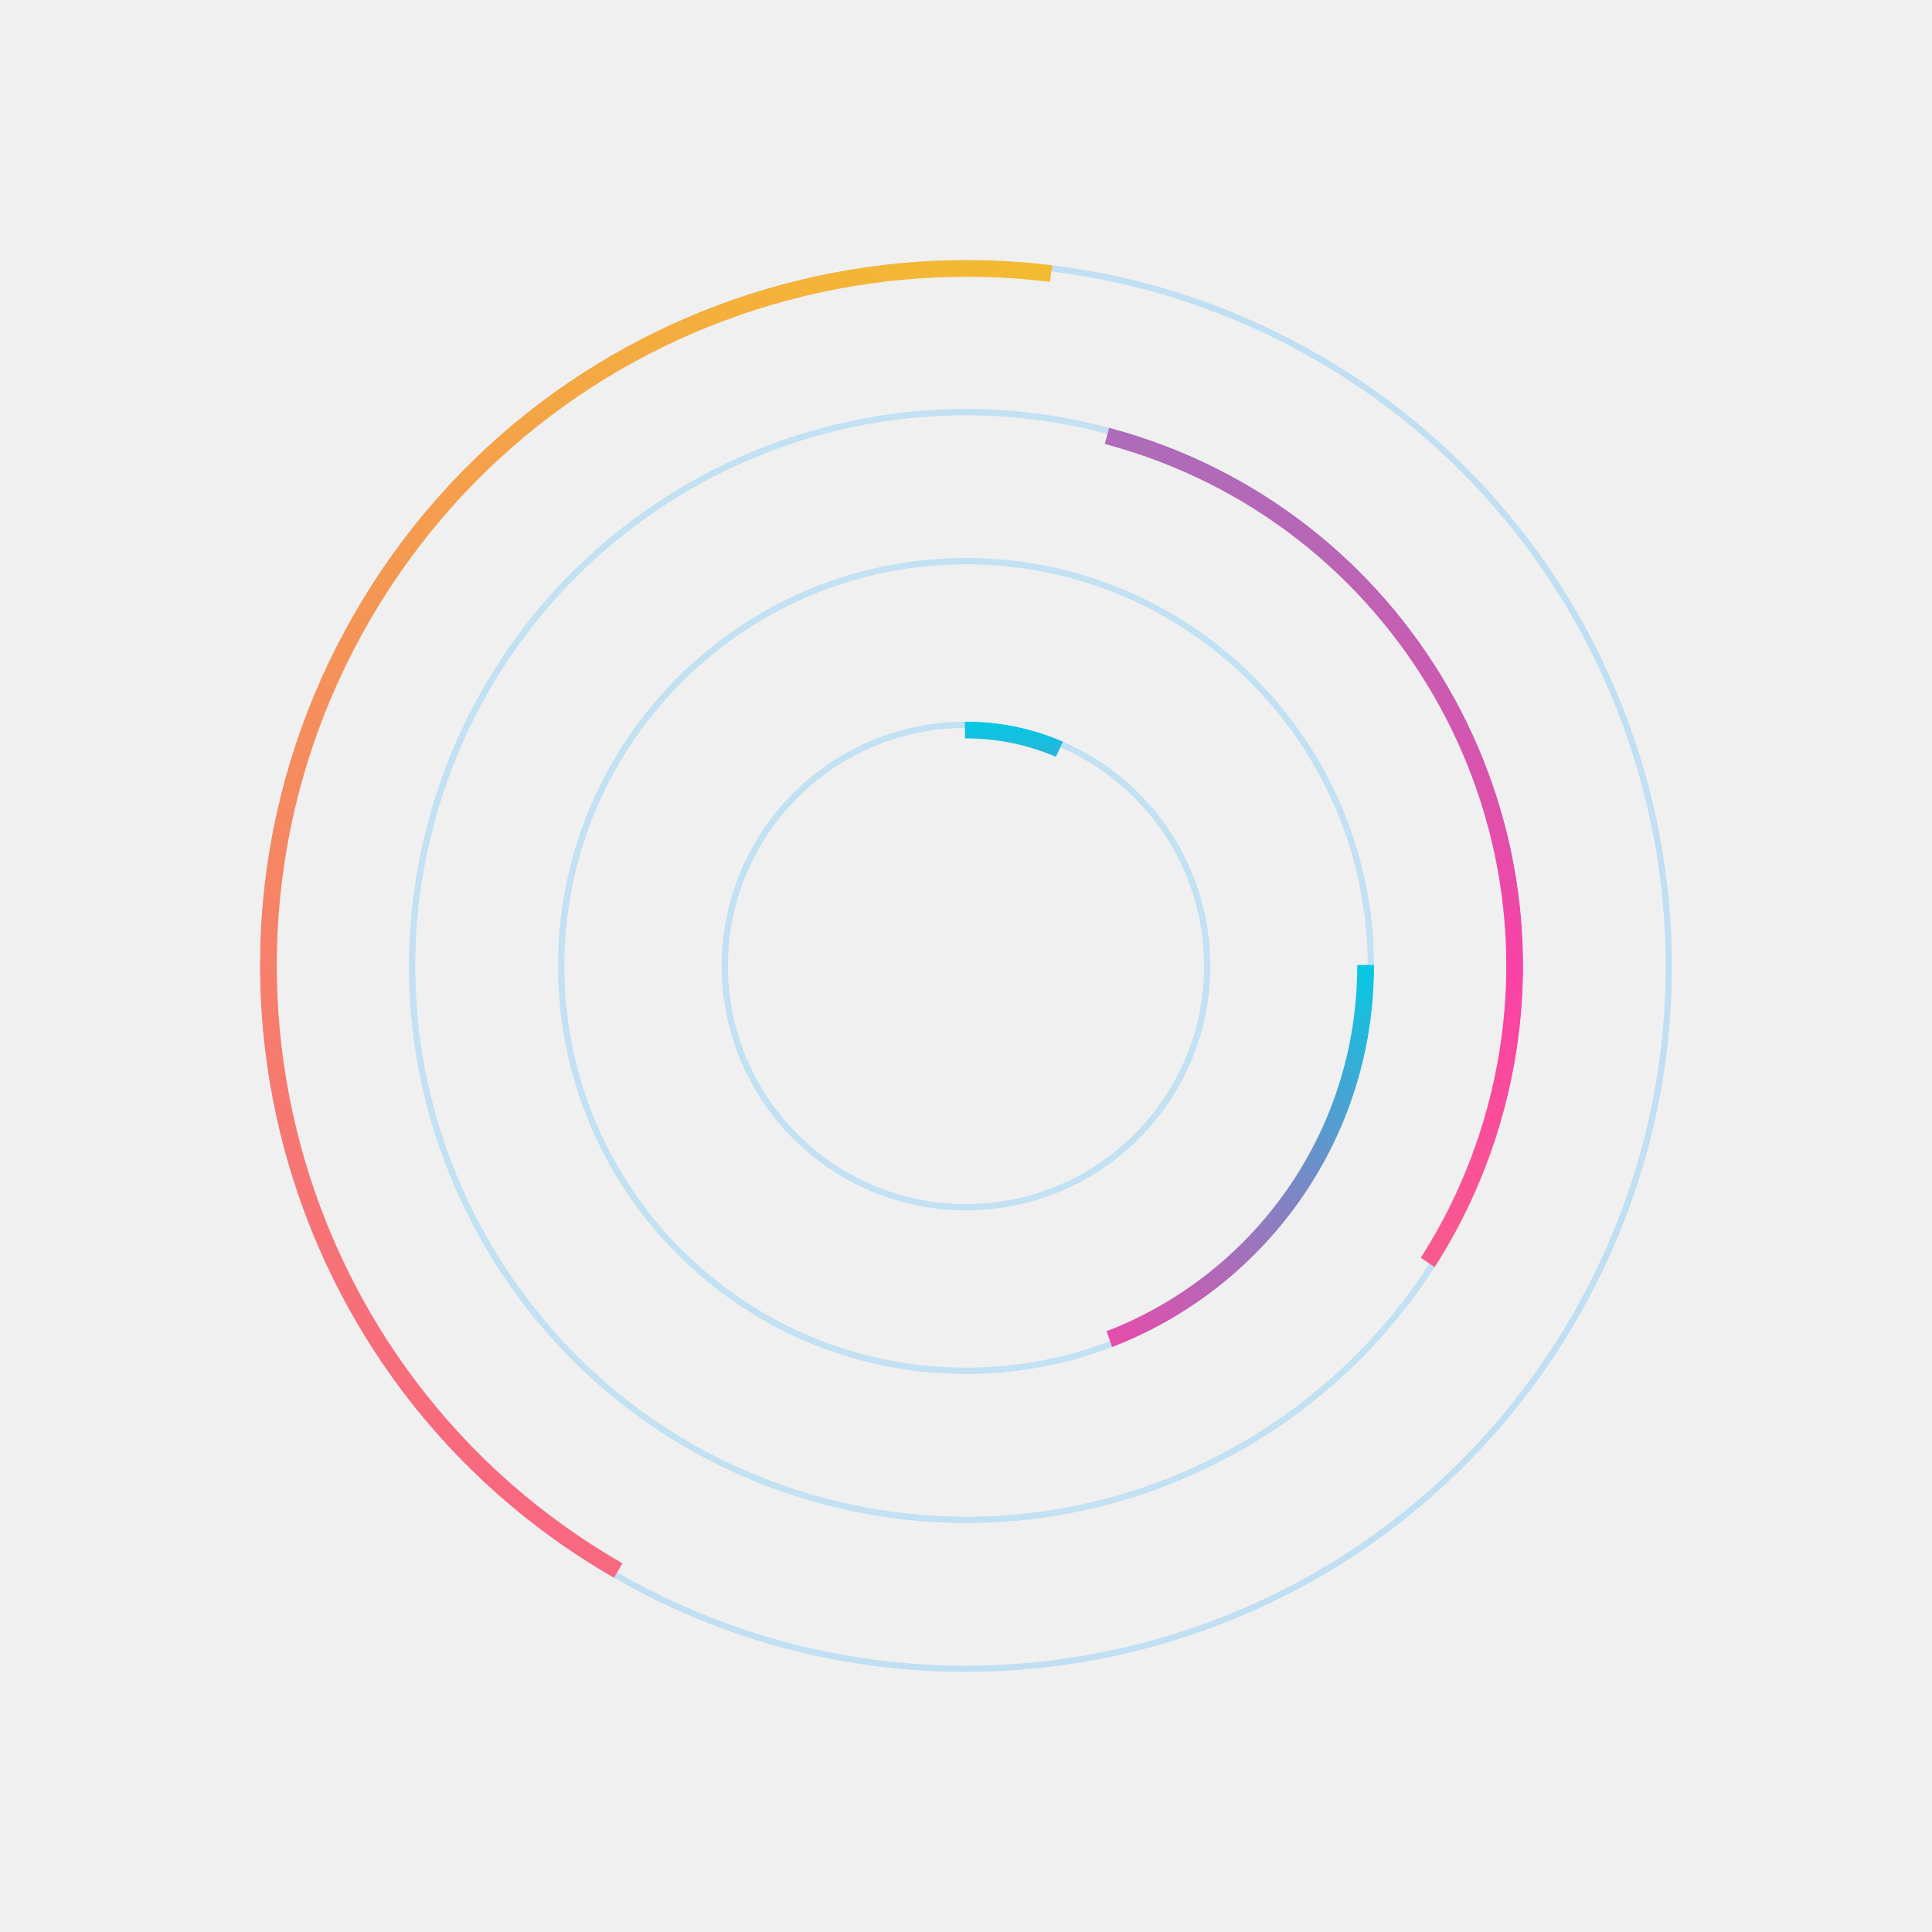
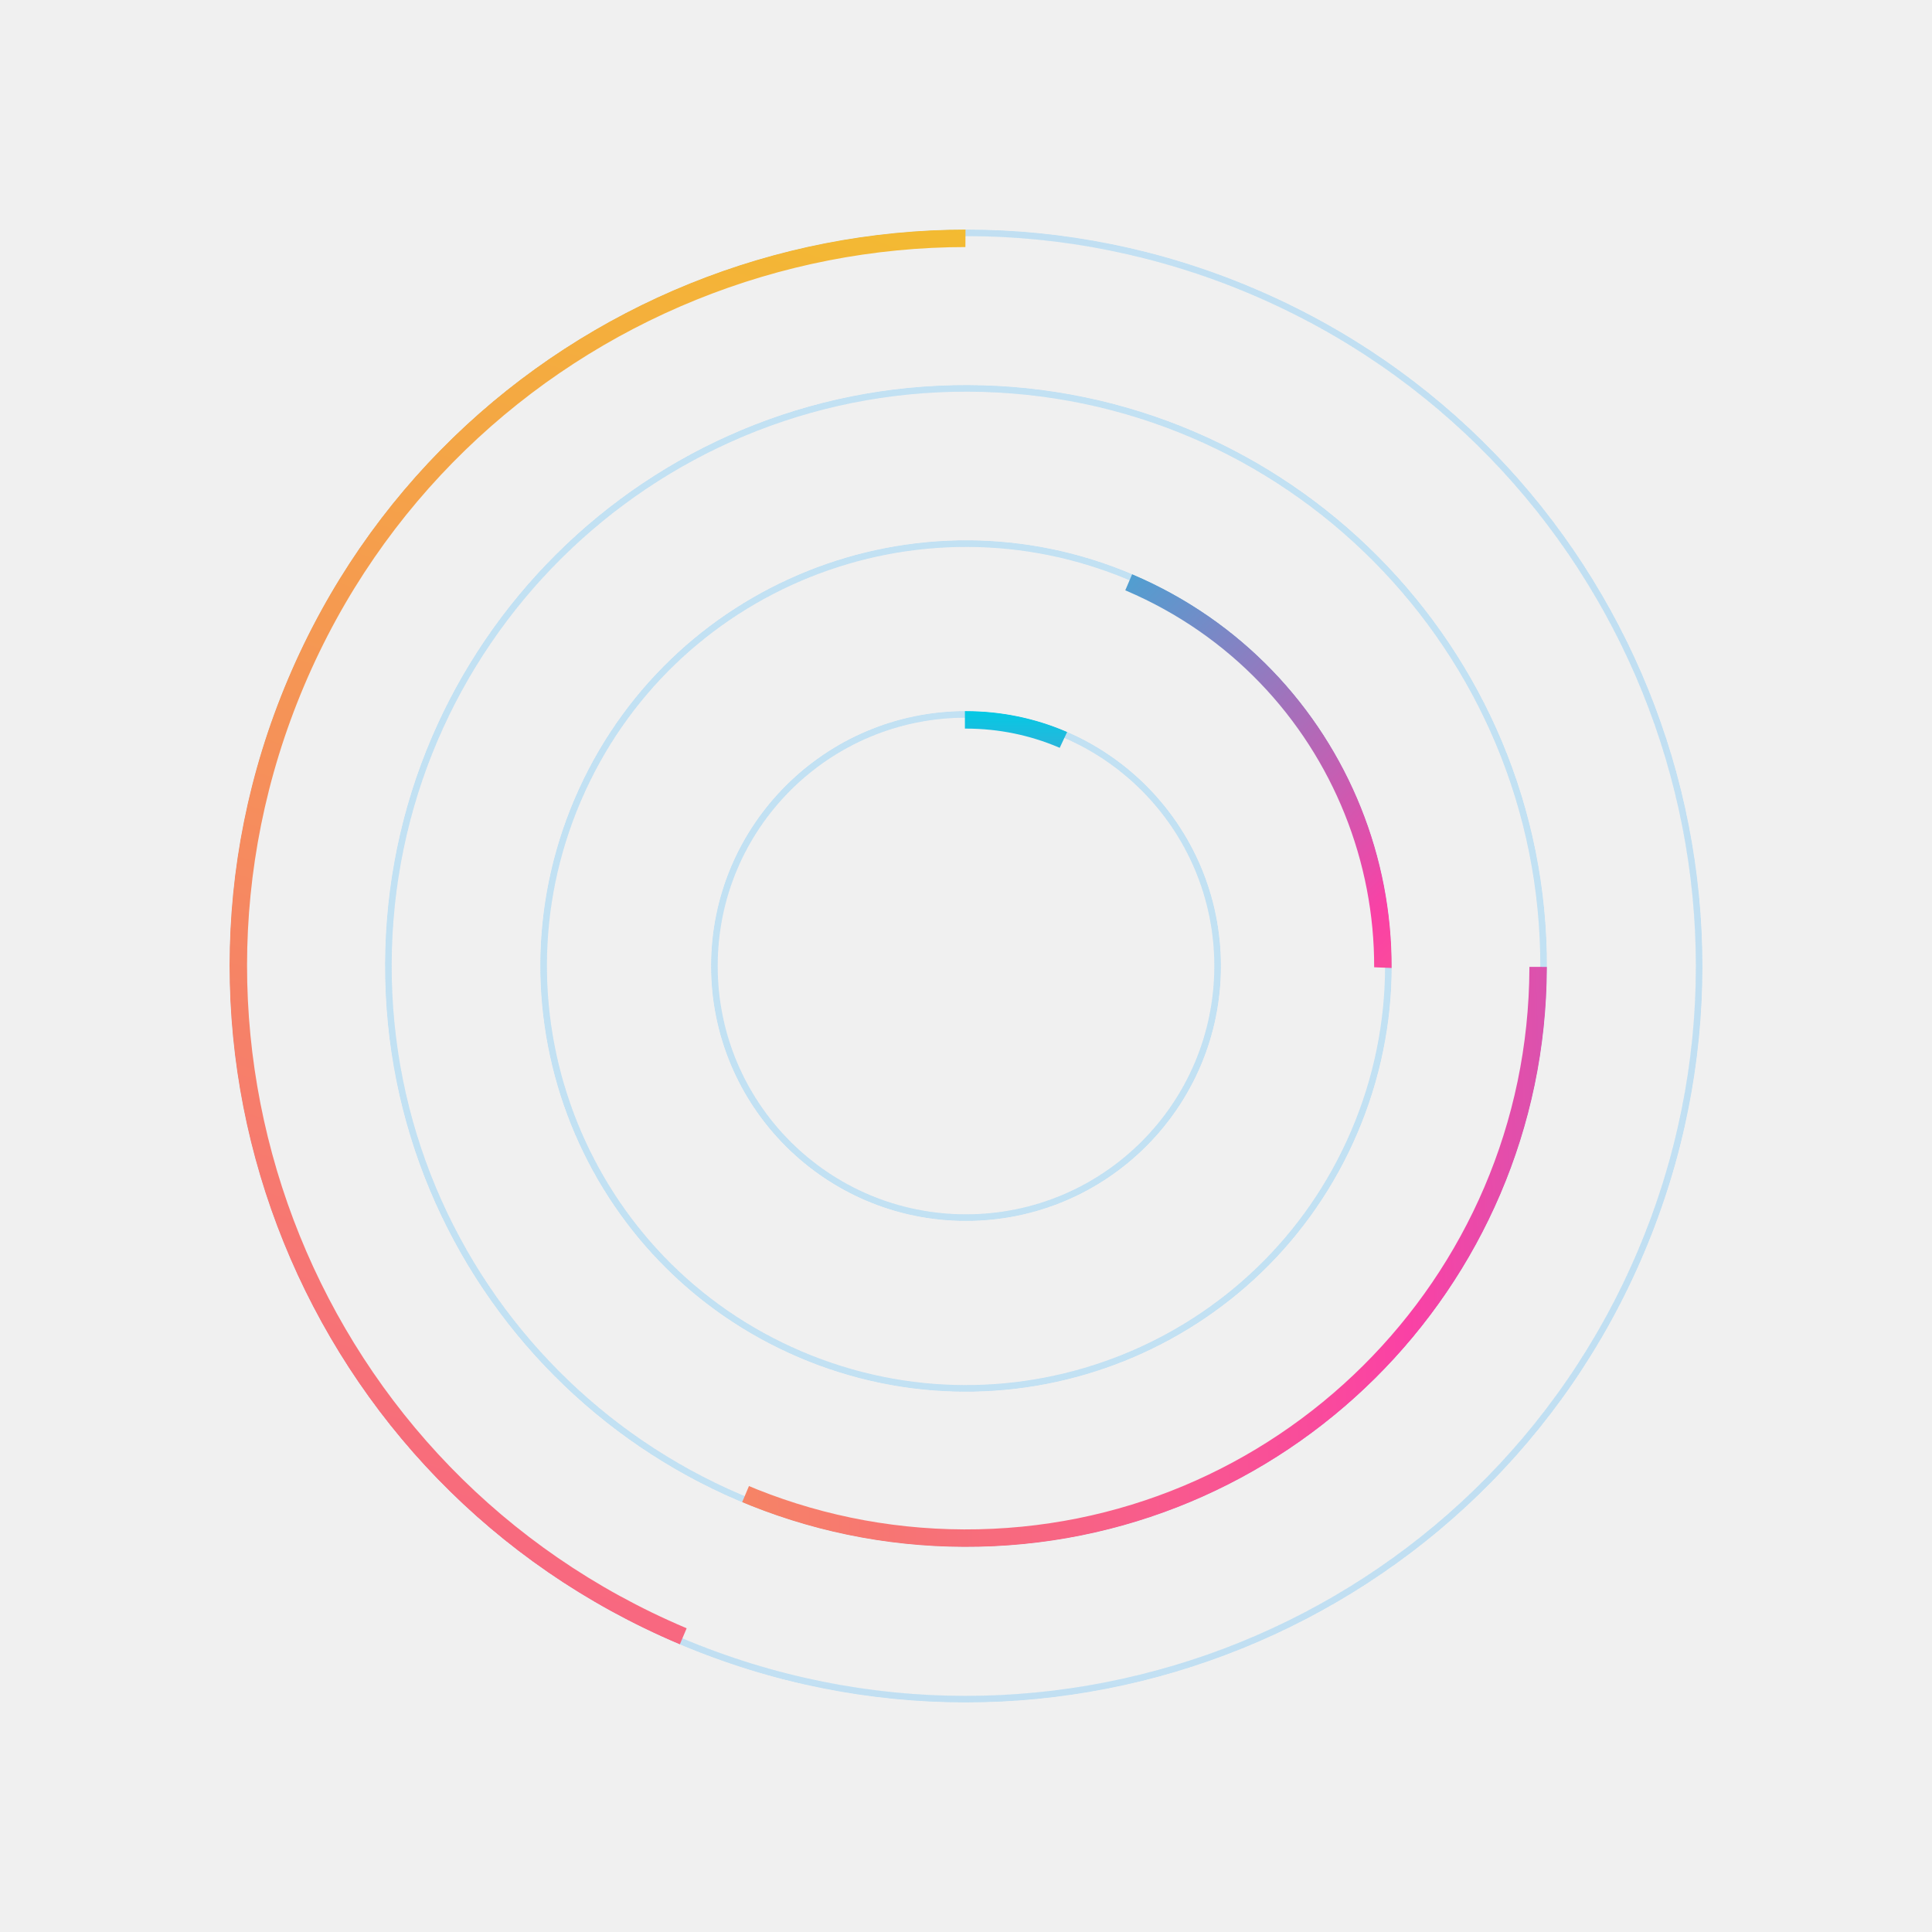
- <svg xmlns="http://www.w3.org/2000/svg" width="921" height="921" viewBox="0 0 921 921" fill="none">
-   <mask id="mask0_1855_2994" style="mask-type:alpha" maskUnits="userSpaceOnUse" x="123" y="123" width="675" height="675">
-     <circle cx="460.499" cy="460.501" r="336" transform="rotate(-150 460.499 460.501)" fill="#C4C4C4" />
-     <circle cx="460.499" cy="460.501" r="336" transform="rotate(-150 460.499 460.501)" stroke="white" />
-     <circle cx="460.499" cy="460.501" r="336" transform="rotate(-150 460.499 460.501)" stroke="white" />
+ <svg xmlns="http://www.w3.org/2000/svg" width="883" height="883" viewBox="0 0 883 883" fill="none">
+   <mask id="mask0_1855_2994" style="mask-type:alpha" maskUnits="userSpaceOnUse" x="104" y="104" width="675" height="675">
+     <circle cx="441.499" cy="441.501" r="336" transform="rotate(-157.043 441.499 441.501)" fill="#C4C4C4" />
+     <circle cx="441.499" cy="441.501" r="336" transform="rotate(-157.043 441.499 441.501)" stroke="white" />
+     <circle cx="441.499" cy="441.501" r="336" transform="rotate(-157.043 441.499 441.501)" stroke="white" />
  </mask>
  <g mask="url(#mask0_1855_2994)">
    <g filter="url(#filter0_b_1855_2994)">
-       <circle cx="460.499" cy="460.501" r="336.5" transform="rotate(-150 460.499 460.501)" fill="white" fill-opacity="0.01" />
-       <circle cx="460.499" cy="460.501" r="335" transform="rotate(-150 460.499 460.501)" stroke="#95CEF5" stroke-opacity="0.3" stroke-width="3" />
-       <circle cx="460.499" cy="460.501" r="335" transform="rotate(-150 460.499 460.501)" stroke="#95CEF5" stroke-opacity="0.3" stroke-width="3" />
+       <circle cx="441.499" cy="441.501" r="336.5" transform="rotate(-157.043 441.499 441.501)" fill="white" fill-opacity="0.01" />
+       <circle cx="441.499" cy="441.501" r="335" transform="rotate(-157.043 441.499 441.501)" stroke="#95CEF5" stroke-opacity="0.3" stroke-width="3" />
+       <circle cx="441.499" cy="441.501" r="335" transform="rotate(-157.043 441.499 441.501)" stroke="#95CEF5" stroke-opacity="0.3" stroke-width="3" />
    </g>
-     <mask id="mask1_1855_2994" style="mask-type:alpha" maskUnits="userSpaceOnUse" x="5" y="-58" width="521" height="813">
-       <path d="M457.433 466.813L291.183 754.766L191.209 740.925L5.265 367.989L525.446 -57.991L457.433 466.813Z" fill="#C4C4C4" />
+     <mask id="mask1_1855_2994" style="mask-type:alpha" maskUnits="userSpaceOnUse" x="-22" y="-82" width="465" height="837">
+       <path d="M439.23 448.141L309.543 754.307L208.627 752.829L-21.643 405.508L442.379 -81.042L439.23 448.141Z" fill="#C4C4C4" />
    </mask>
    <g mask="url(#mask1_1855_2994)">
-       <circle cx="460.499" cy="460.501" r="332.5" transform="rotate(-150 460.499 460.501)" stroke="url(#paint0_linear_1855_2994)" stroke-width="8" />
+       <circle cx="441.499" cy="441.501" r="332.5" transform="rotate(-157.043 441.499 441.501)" stroke="url(#paint0_linear_1855_2994)" stroke-width="8" />
    </g>
  </g>
-   <mask id="mask2_1855_2994" style="mask-type:alpha" maskUnits="userSpaceOnUse" x="194" y="194" width="533" height="533">
-     <circle cx="460.5" cy="460.5" r="265" transform="rotate(15 460.5 460.5)" fill="#C4C4C4" />
-     <circle cx="460.5" cy="460.5" r="265" transform="rotate(15 460.5 460.5)" stroke="white" />
-     <circle cx="460.5" cy="460.5" r="265" transform="rotate(15 460.5 460.5)" stroke="white" />
+   <mask id="mask2_1855_2994" style="mask-type:alpha" maskUnits="userSpaceOnUse" x="176" y="176" width="531" height="532">
+     <circle cx="441.5" cy="441.5" r="265" transform="rotate(90.1975 441.5 441.5)" fill="#C4C4C4" />
+     <circle cx="441.5" cy="441.5" r="265" transform="rotate(90.1975 441.5 441.5)" stroke="white" />
+     <circle cx="441.5" cy="441.5" r="265" transform="rotate(90.1975 441.5 441.5)" stroke="white" />
  </mask>
  <g mask="url(#mask2_1855_2994)">
-     <circle cx="460.5" cy="460.5" r="264" transform="rotate(15 460.5 460.5)" stroke="#95CEF5" stroke-opacity="0.3" stroke-width="3" />
-     <circle cx="460.5" cy="460.5" r="264" transform="rotate(15 460.5 460.5)" stroke="#95CEF5" stroke-opacity="0.3" stroke-width="3" />
-     <mask id="mask3_1855_2994" style="mask-type:alpha" maskUnits="userSpaceOnUse" x="461" y="119" width="345" height="551">
-       <path d="M461.828 453.609L547.886 132.439L648.035 119.933L805.024 355.077L780.331 669.396L461.828 453.609Z" fill="#C4C4C4" />
+     <circle cx="441.5" cy="441.5" r="264" transform="rotate(90.1975 441.5 441.5)" stroke="#95CEF5" stroke-opacity="0.3" stroke-width="3" />
+     <circle cx="441.5" cy="441.5" r="264" transform="rotate(90.1975 441.5 441.5)" stroke="#95CEF5" stroke-opacity="0.3" stroke-width="3" />
+     <mask id="mask3_1855_2994" style="mask-type:alpha" maskUnits="userSpaceOnUse" x="294" y="441" width="525" height="353">
+       <path d="M442.5 441.024L781 442.171L818.678 535.801L631.446 747.657L294 794L442.5 441.024Z" fill="#C4C4C4" />
    </mask>
    <g mask="url(#mask3_1855_2994)">
-       <circle cx="460.5" cy="460.5" r="261.5" transform="rotate(15 460.5 460.5)" stroke="url(#paint1_linear_1855_2994)" stroke-width="8" />
+       <circle cx="441.5" cy="441.5" r="261.5" transform="rotate(90.1975 441.5 441.5)" stroke="url(#paint1_linear_1855_2994)" stroke-width="8" />
    </g>
  </g>
-   <mask id="mask4_1855_2994" style="mask-type:alpha" maskUnits="userSpaceOnUse" x="266" y="266" width="389" height="389">
-     <circle cx="460.5" cy="460.5" r="194" transform="rotate(90 460.5 460.5)" fill="#C4C4C4" />
-     <circle cx="460.5" cy="460.5" r="194" transform="rotate(90 460.5 460.5)" stroke="white" />
-     <circle cx="460.5" cy="460.5" r="194" transform="rotate(90 460.5 460.5)" stroke="white" />
+   <mask id="mask4_1855_2994" style="mask-type:alpha" maskUnits="userSpaceOnUse" x="246" y="246" width="391" height="391">
+     <circle cx="441.5" cy="441.501" r="194" transform="rotate(23.1287 441.5 441.501)" fill="#C4C4C4" />
+     <circle cx="441.5" cy="441.501" r="194" transform="rotate(23.1287 441.5 441.501)" stroke="white" />
+     <circle cx="441.5" cy="441.501" r="194" transform="rotate(23.1287 441.5 441.501)" stroke="white" />
  </mask>
  <g mask="url(#mask4_1855_2994)">
-     <circle cx="460.5" cy="460.5" r="193" transform="rotate(90 460.5 460.5)" stroke="#95CEF5" stroke-opacity="0.3" stroke-width="3" />
-     <circle cx="460.5" cy="460.5" r="193" transform="rotate(90 460.5 460.5)" stroke="#95CEF5" stroke-opacity="0.3" stroke-width="3" />
-     <mask id="mask5_1855_2994" style="mask-type:alpha" maskUnits="userSpaceOnUse" x="467" y="460" width="371" height="317">
-       <path d="M467.5 460L800 460L838 553.5L576.5 777L467.5 460Z" fill="#C4C4C4" />
+     <circle cx="441.5" cy="441.501" r="193" transform="rotate(23.1287 441.5 441.501)" stroke="#95CEF5" stroke-opacity="0.3" stroke-width="3" />
+     <circle cx="441.5" cy="441.501" r="193" transform="rotate(23.1287 441.5 441.501)" stroke="#95CEF5" stroke-opacity="0.3" stroke-width="3" />
+     <mask id="mask5_1855_2994" style="mask-type:alpha" maskUnits="userSpaceOnUse" x="443" y="129" width="336" height="319">
+       <path d="M443.789 434.867L574.395 129.092L675.306 130.873L778.5 448L443.789 434.867Z" fill="#C4C4C4" />
    </mask>
    <g mask="url(#mask5_1855_2994)">
-       <circle cx="460.5" cy="460.5" r="190.5" transform="rotate(90 460.5 460.5)" stroke="url(#paint2_linear_1855_2994)" stroke-width="8" />
+       <circle cx="441.5" cy="441.501" r="190.5" transform="rotate(23.1287 441.5 441.501)" stroke="url(#paint2_linear_1855_2994)" stroke-width="8" />
    </g>
  </g>
-   <mask id="mask6_1855_2994" style="mask-type:alpha" maskUnits="userSpaceOnUse" x="344" y="344" width="233" height="233">
-     <circle cx="460.5" cy="460.5" r="116" fill="#C4C4C4" />
-     <circle cx="460.5" cy="460.5" r="116" stroke="white" />
-     <circle cx="460.5" cy="460.5" r="116" stroke="white" />
+   <mask id="mask6_1855_2994" style="mask-type:alpha" maskUnits="userSpaceOnUse" x="325" y="325" width="233" height="234">
+     <circle cx="441.5" cy="441.5" r="116" fill="#C4C4C4" />
+     <circle cx="441.5" cy="441.5" r="116" stroke="white" />
+     <circle cx="441.5" cy="441.5" r="116" stroke="white" />
  </mask>
  <g mask="url(#mask6_1855_2994)">
-     <circle cx="460.5" cy="460.5" r="115" stroke="#95CEF5" stroke-opacity="0.3" stroke-width="3" />
-     <circle cx="460.5" cy="460.5" r="115" stroke="#95CEF5" stroke-opacity="0.3" stroke-width="3" />
-     <mask id="mask7_1855_2994" style="mask-type:alpha" maskUnits="userSpaceOnUse" x="460" y="83" width="151" height="371">
-       <path d="M460 453.5V121L553.5 83L610.5 131.5L460 453.5Z" fill="#C4C4C4" />
+     <circle cx="441.5" cy="441.5" r="115" stroke="#95CEF5" stroke-opacity="0.3" stroke-width="3" />
+     <circle cx="441.5" cy="441.5" r="115" stroke="#95CEF5" stroke-opacity="0.3" stroke-width="3" />
+     <mask id="mask7_1855_2994" style="mask-type:alpha" maskUnits="userSpaceOnUse" x="441" y="64" width="151" height="371">
+       <path d="M441 434.5V102L534.5 64.001L591.5 112.5L441 434.5Z" fill="#C4C4C4" />
    </mask>
    <g mask="url(#mask7_1855_2994)">
-       <circle cx="460.5" cy="460.5" r="112.5" stroke="url(#paint3_linear_1855_2994)" stroke-width="8" />
+       <circle cx="441.5" cy="441.5" r="112.5" stroke="url(#paint3_linear_1855_2994)" stroke-width="8" />
    </g>
  </g>
  <defs>
-     <filter id="filter0_b_1855_2994" x="39.943" y="39.944" width="841.112" height="841.112" filterUnits="userSpaceOnUse" color-interpolation-filters="sRGB">
+     <filter id="filter0_b_1855_2994" x="20.912" y="20.914" width="841.174" height="841.174" filterUnits="userSpaceOnUse" color-interpolation-filters="sRGB">
      <feFlood flood-opacity="0" result="BackgroundImageFix" />
      <feGaussianBlur in="BackgroundImage" stdDeviation="42" />
      <feComposite in2="SourceAlpha" operator="in" result="effect1_backgroundBlur_1855_2994" />
      <feBlend mode="normal" in="SourceGraphic" in2="effect1_backgroundBlur_1855_2994" result="shape" />
    </filter>
-     <linearGradient id="paint0_linear_1855_2994" x1="327.385" y1="-1063.06" x2="460.499" y2="797.001" gradientUnits="userSpaceOnUse">
+     <linearGradient id="paint0_linear_1855_2994" x1="308.385" y1="-1082.06" x2="441.499" y2="778.001" gradientUnits="userSpaceOnUse">
      <stop stop-color="#04C9E4" />
      <stop offset="0.479" stop-color="#FA41A5" />
      <stop offset="1" stop-color="#F3BD2F" />
    </linearGradient>
-     <linearGradient id="paint1_linear_1855_2994" x1="511.555" y1="-260.792" x2="553.951" y2="1120.29" gradientUnits="userSpaceOnUse">
+     <linearGradient id="paint1_linear_1855_2994" x1="492.556" y1="-279.791" x2="532.268" y2="809.19" gradientUnits="userSpaceOnUse">
      <stop stop-color="#04C9E4" />
      <stop offset="0.479" stop-color="#FA41A5" />
      <stop offset="1" stop-color="#F3BD2F" />
    </linearGradient>
-     <linearGradient id="paint2_linear_1855_2994" x1="460.5" y1="266" x2="902.5" y2="476" gradientUnits="userSpaceOnUse">
+     <linearGradient id="paint2_linear_1855_2994" x1="353.58" y1="234.388" x2="883.5" y2="457.001" gradientUnits="userSpaceOnUse">
      <stop stop-color="#04C9E4" />
      <stop offset="0.479" stop-color="#FA41A5" />
      <stop offset="1" stop-color="#F3BD2F" />
    </linearGradient>
-     <linearGradient id="paint3_linear_1855_2994" x1="460.5" y1="344" x2="460.5" y2="577" gradientUnits="userSpaceOnUse">
+     <linearGradient id="paint3_linear_1855_2994" x1="441.5" y1="325" x2="441.5" y2="558" gradientUnits="userSpaceOnUse">
      <stop stop-color="#04C9E4" />
      <stop offset="0.479" stop-color="#FA41A5" />
      <stop offset="1" stop-color="#F3BD2F" />
    </linearGradient>
  </defs>
</svg>
